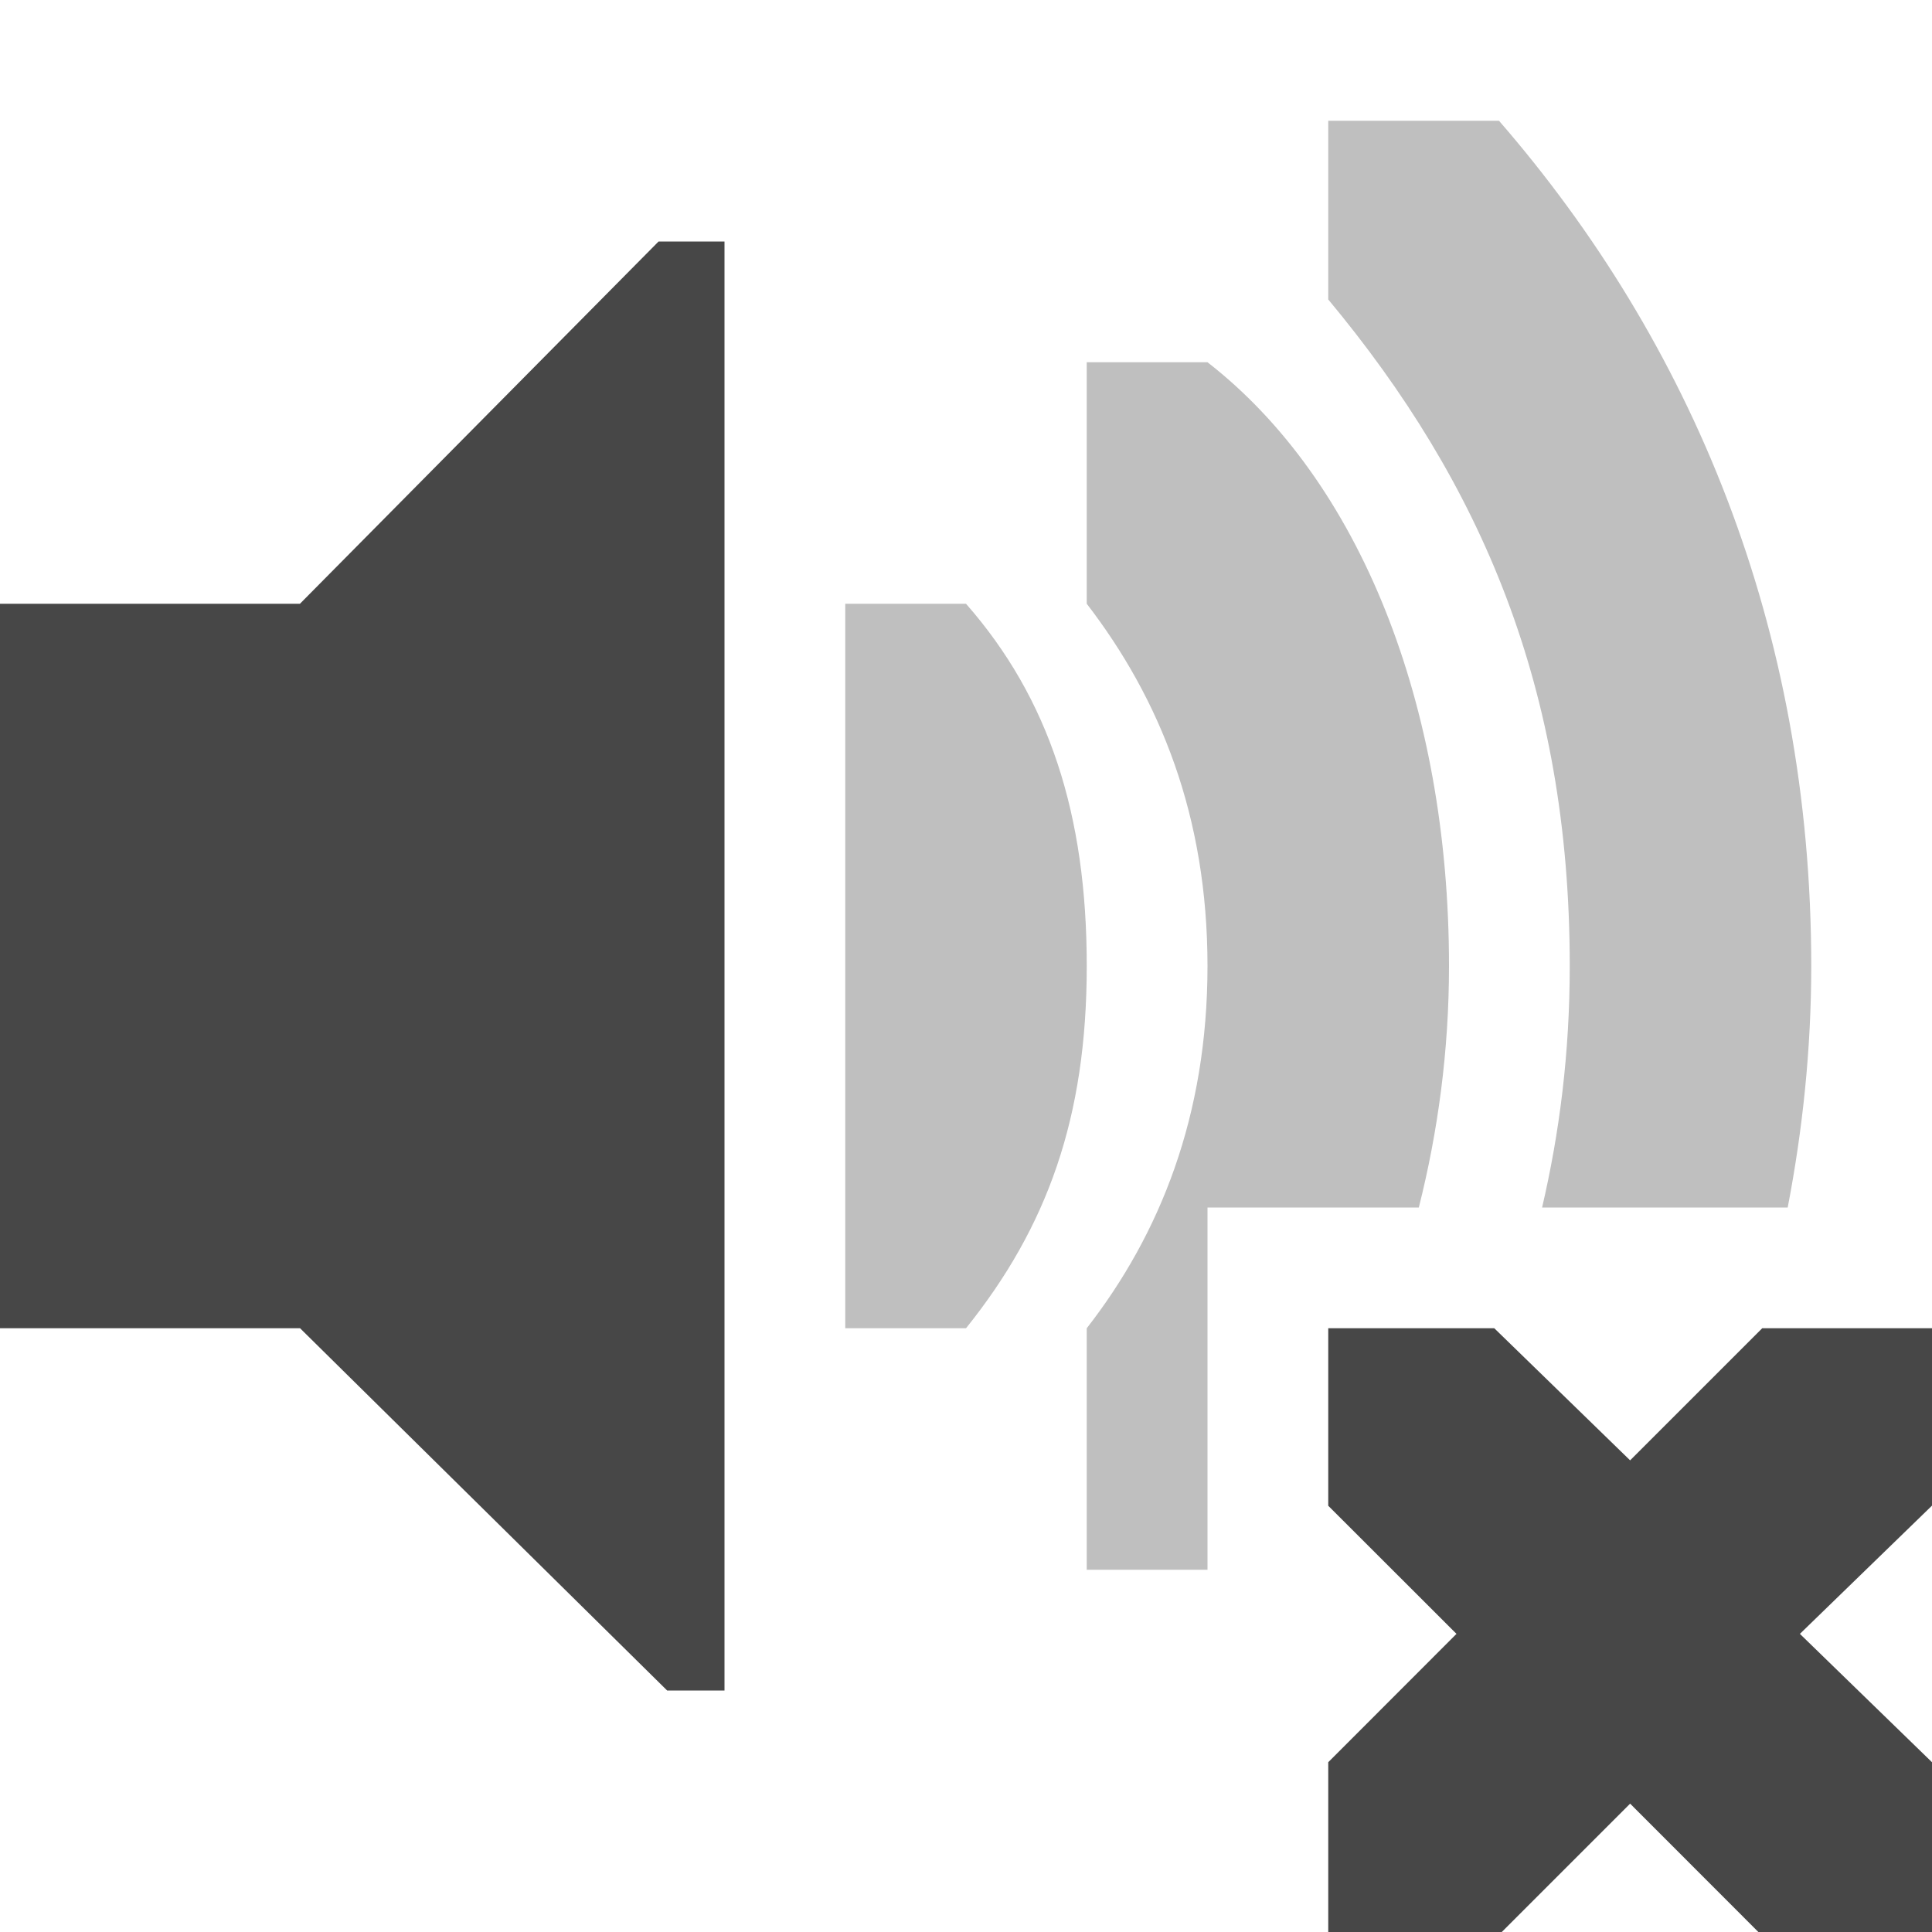
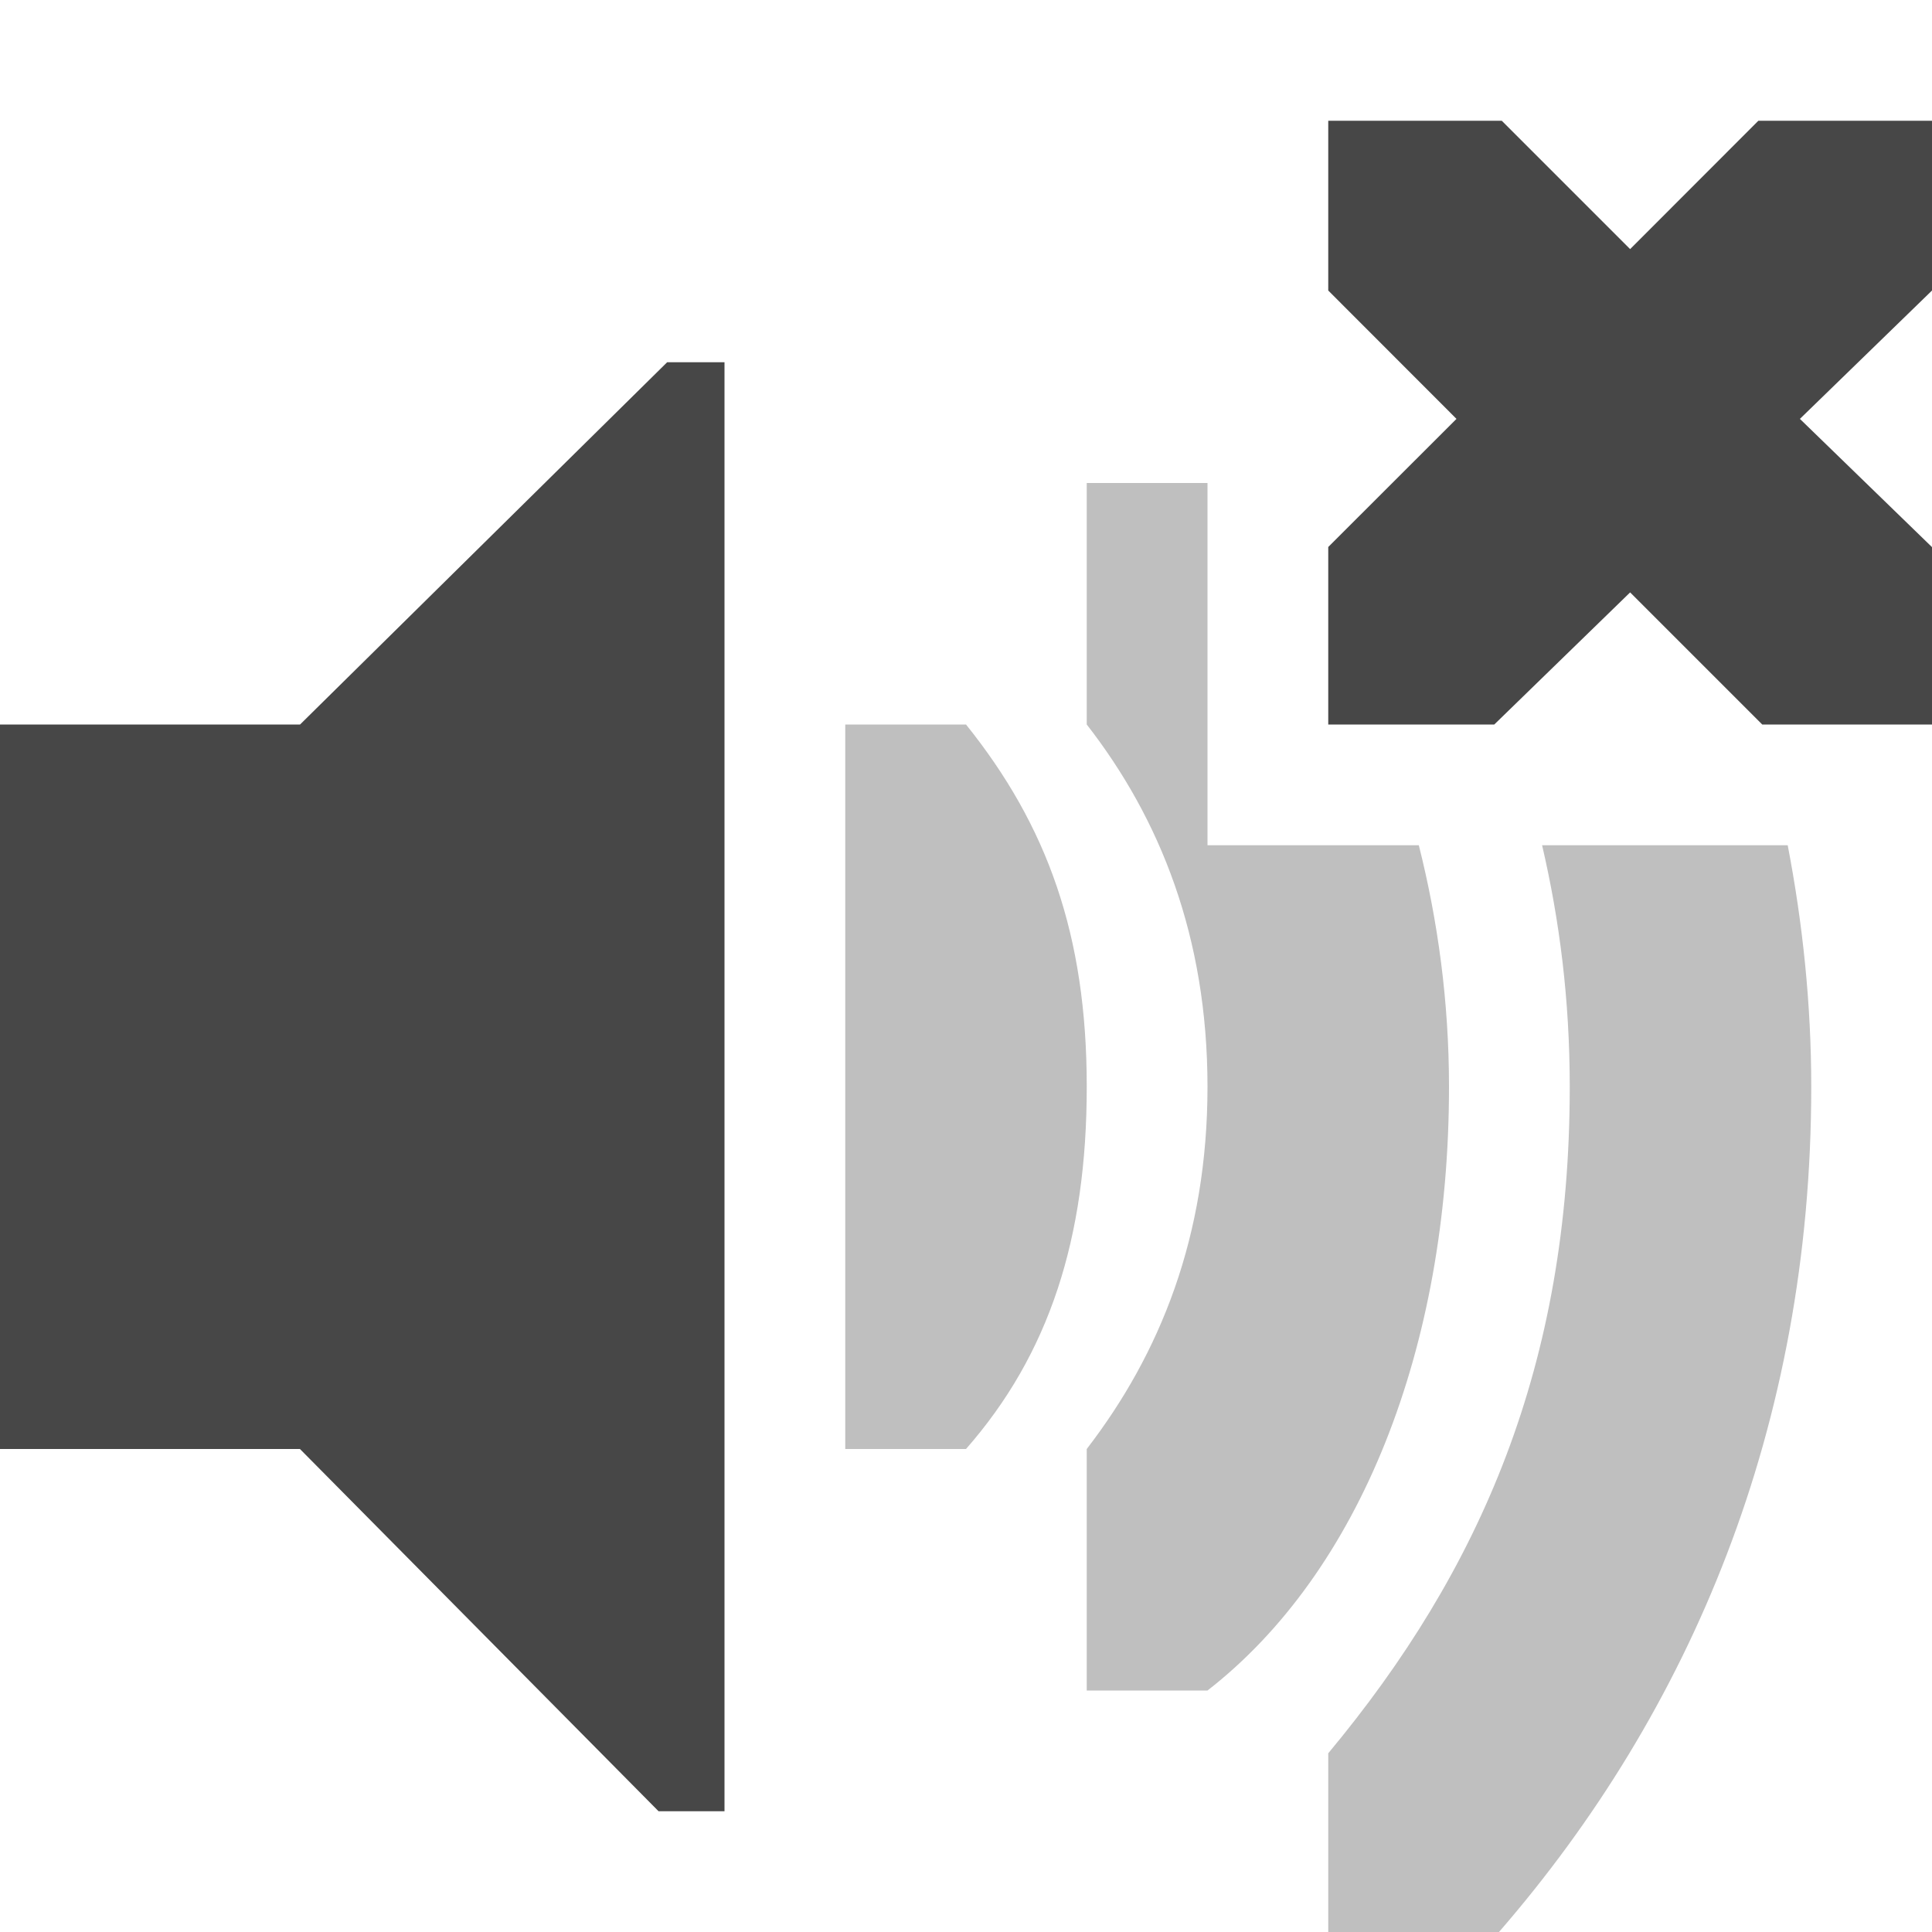
- <svg xmlns="http://www.w3.org/2000/svg" width="16" height="16">
-   <g fill="#474747">
-     <path d="M11 11h1.375l1.125 1.094L14.594 11H16v1.469l-1.094 1.062L16 14.594V16h-1.438L13.5 14.937 12.437 16H11v-1.406l1.062-1.063L11 12.47zM0 5h2.484l2.97-3H6v12h-.475l-3.04-3H0z" color="#bebebe" overflow="visible" />
-     <path d="M11 1v1.48C12.265 4 13 5.7 13 8c0 .723-.085 1.382-.229 2h2.034c.124-.645.195-1.314.195-2 0-2.814-1-5.172-2.586-7z" opacity=".35" overflow="visible" />
-     <path d="M9 3v2c.607.789 1 1.759 1 3s-.393 2.22-1 3v2h1v-3h1.75c.158-.626.25-1.297.25-2 0-2.167-.739-4.02-2-5z" opacity=".35" overflow="visible" />
-     <path d="M9 8c0-1.257-.312-2.216-1-3H7v6h1c.672-.837 1-1.742 1-3z" font-family="Sans" font-weight="400" opacity=".35" overflow="visible" style="text-decoration-line:none;text-indent:0;text-transform:none" />
+ <svg xmlns="http://www.w3.org/2000/svg" width="16" height="16" version="1.1" id="svg12">
+   <defs id="defs16" />
+   <g fill="#474747" id="g10" transform="matrix(1,0,0,-1,0,17)">
+     <path d="m 11,11 h 1.375 L 13.5,12.094 14.594,11 H 16 v 1.469 L 14.906,13.531 16,14.594 V 16 H 14.562 L 13.5,14.937 12.437,16 H 11 V 14.594 L 12.062,13.531 11,12.47 Z M 0,5 H 2.484 L 5.454,2 H 6 V 14 H 5.525 L 2.485,11 H 0 Z" color="#bebebe" overflow="visible" id="path2" />
+     <path d="M 11,1 V 2.48 C 12.265,4 13,5.7 13,8 c 0,0.723 -0.085,1.382 -0.229,2 h 2.034 C 14.929,9.355 15,8.686 15,8 15,5.186 14,2.828 12.414,1 Z" opacity="0.35" overflow="visible" id="path4" />
+     <path d="m 9,3 v 2 c 0.607,0.789 1,1.759 1,3 0,1.241 -0.393,2.22 -1,3 v 2 h 1 v -3 h 1.75 C 11.908,9.374 12,8.703 12,8 12,5.833 11.261,3.98 10,3 Z" opacity="0.35" overflow="visible" id="path6" />
+     <path d="M 9,8 C 9,6.743 8.688,5.784 8,5 H 7 v 6 H 8 C 8.672,10.163 9,9.258 9,8 Z" font-family="Sans" font-weight="400" opacity="0.35" overflow="visible" style="text-indent:0;text-decoration-line:none;text-transform:none" id="path8" />
  </g>
</svg>
